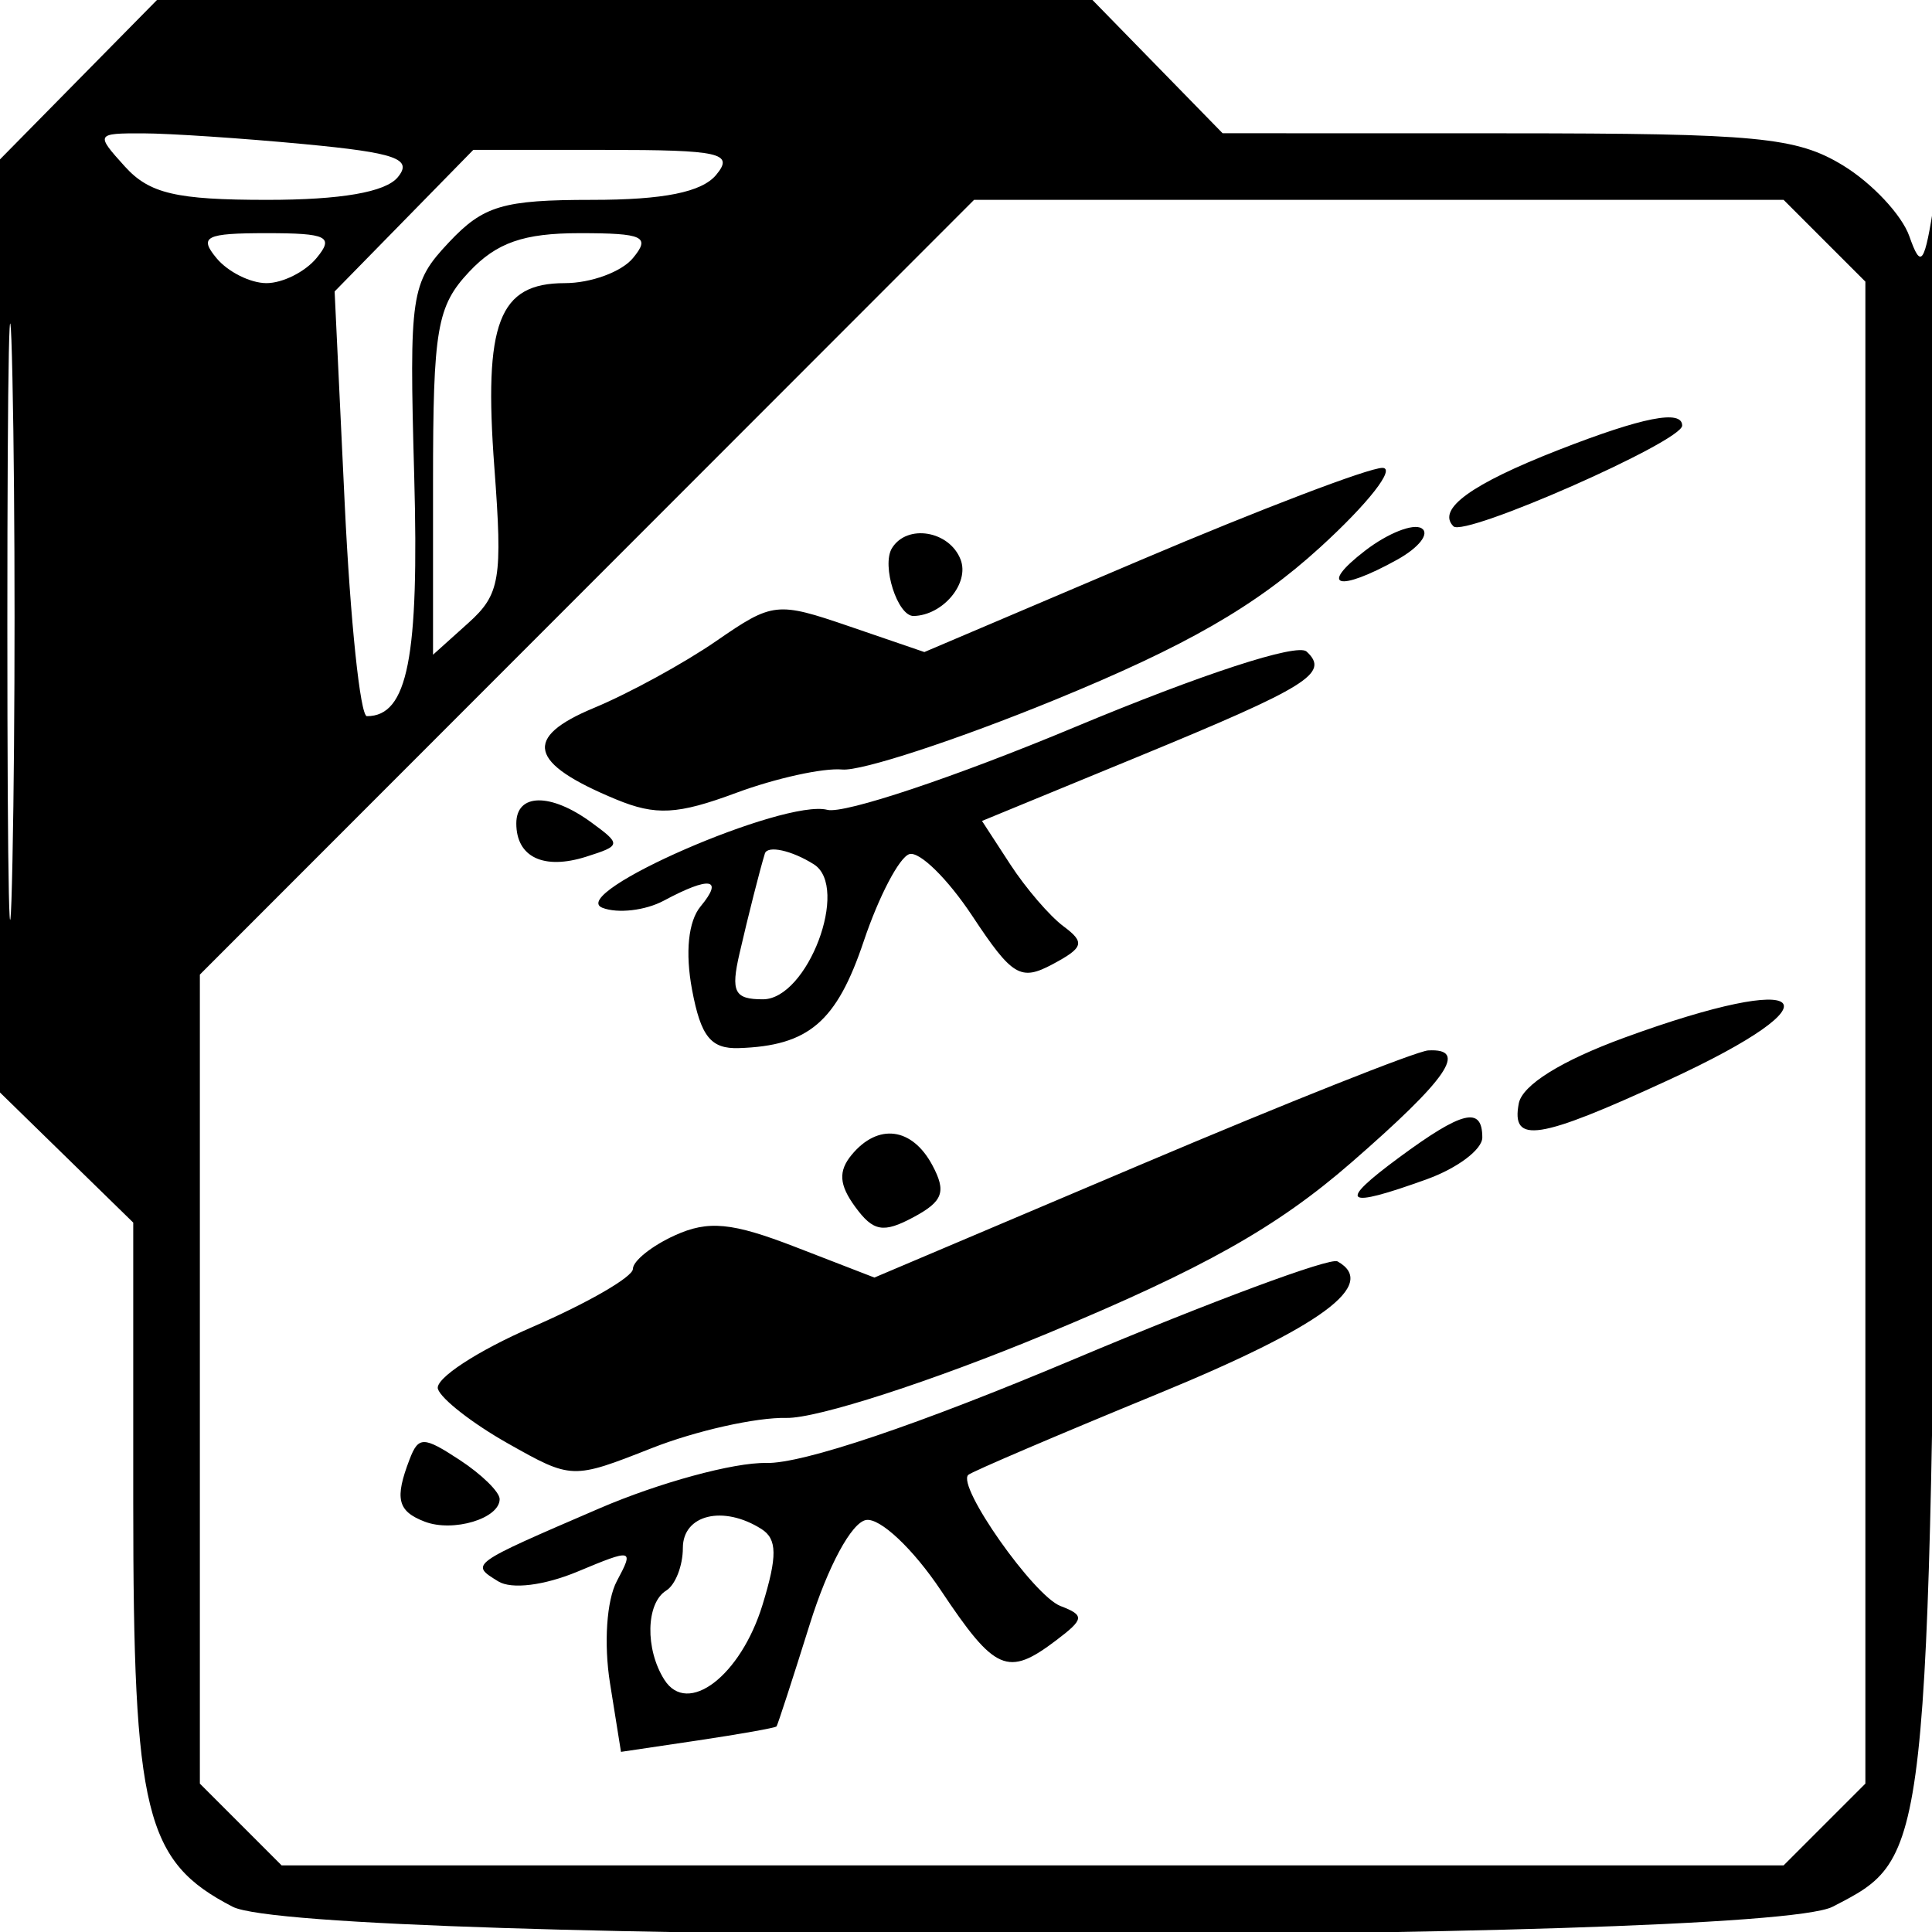
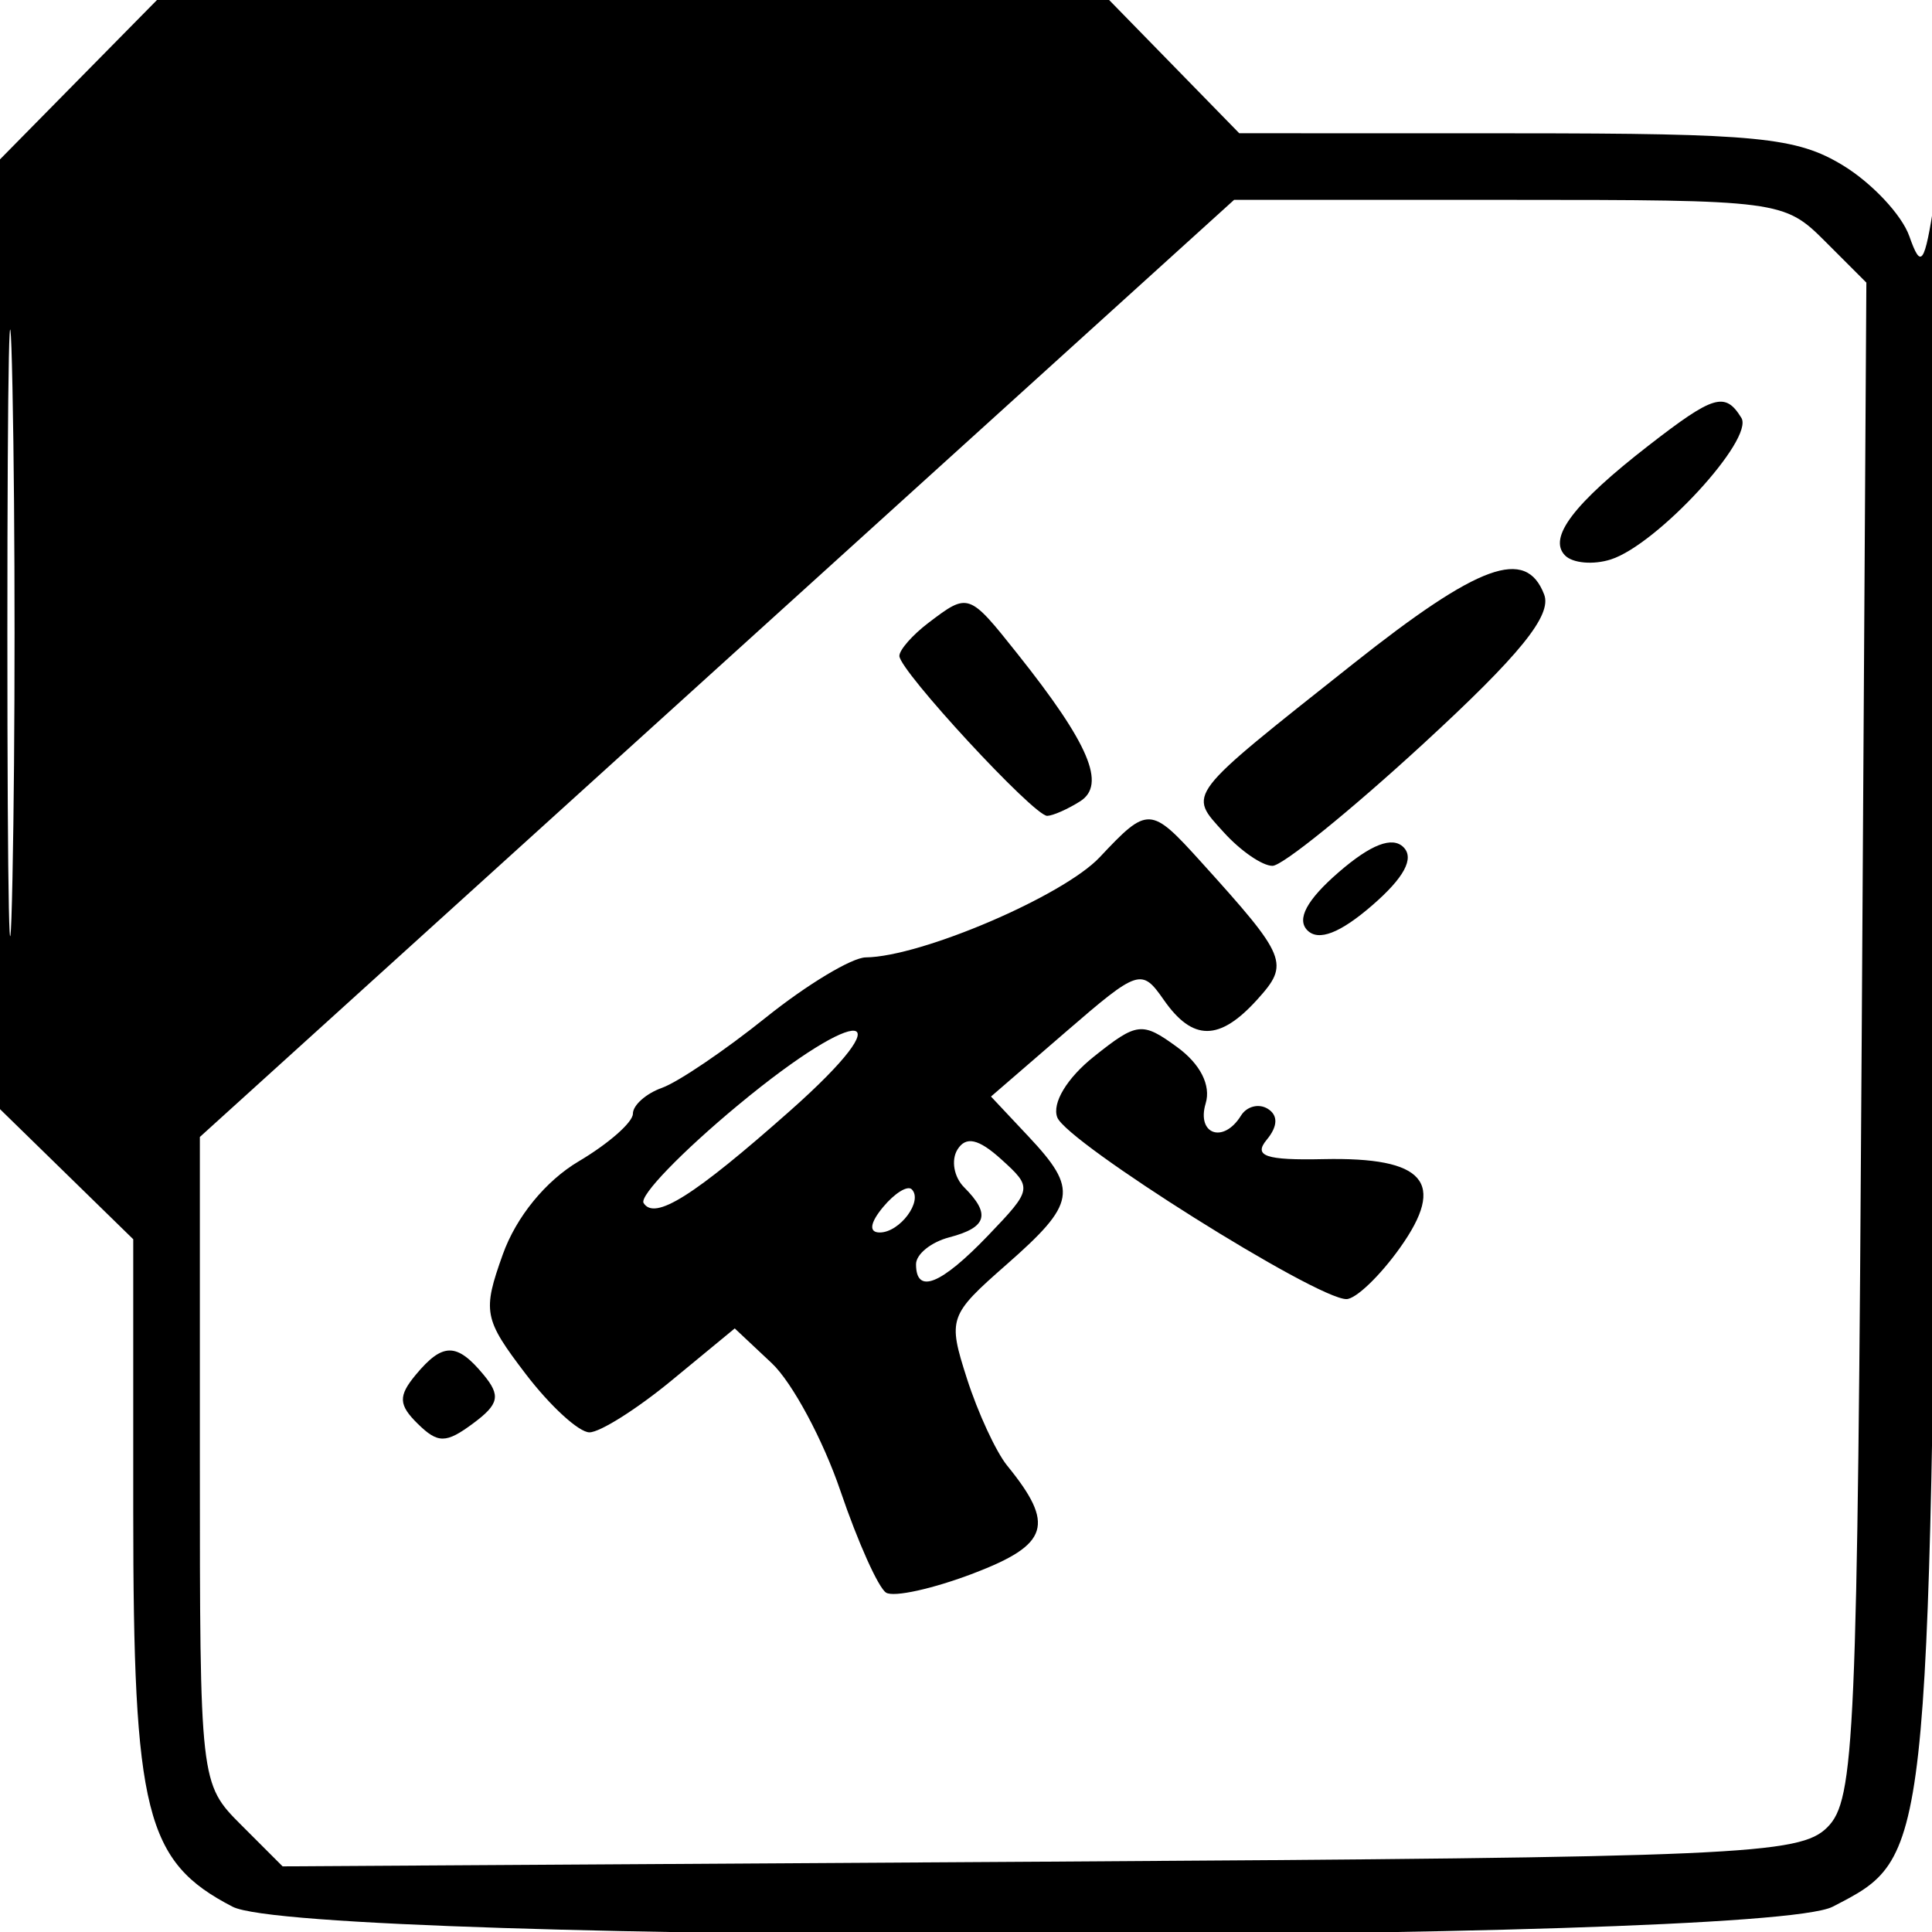
<svg xmlns="http://www.w3.org/2000/svg" width="116" height="116" viewBox="0 0 116 116" version="1.1">
-   <path d="M 4.712 4.784 L -0 9.569 0 37.581 L 0 65.594 4 69.500 L 8 73.406 8 90.253 C 8 108.898, 8.705 111.762, 13.967 114.483 C 18.356 116.753, 105.644 116.753, 110.033 114.483 C 115.844 111.478, 115.798 111.891, 116.349 57.451 C 116.627 29.978, 116.540 9.525, 116.155 12 C 115.547 15.906, 115.347 16.194, 114.638 14.181 C 114.189 12.906, 112.399 10.995, 110.661 9.935 C 107.867 8.231, 105.522 8.007, 90.453 8.004 L 73.406 8 69.500 4 L 65.594 0 37.509 0 L 9.425 -0 4.712 4.784 M 7.500 10 C 8.968 11.622, 10.580 12, 16.033 12 C 20.469 12, 23.138 11.539, 23.880 10.645 C 24.800 9.536, 23.779 9.174, 18.252 8.652 C 14.539 8.301, 10.193 8.011, 8.595 8.007 C 5.753 8, 5.729 8.044, 7.500 10 M 0.441 37.500 C 0.442 53.450, 0.580 59.835, 0.748 51.689 C 0.916 43.543, 0.916 30.493, 0.747 22.689 C 0.579 14.885, 0.441 21.550, 0.441 37.500 M 24.254 13.250 L 20.091 17.500 20.697 30.250 C 21.031 37.263, 21.630 43, 22.030 43 C 24.479 43, 25.171 39.488, 24.870 28.587 C 24.567 17.630, 24.662 16.988, 26.951 14.553 C 29.022 12.348, 30.194 12, 35.552 12 C 39.846 12, 42.138 11.538, 43 10.500 C 44.089 9.188, 43.252 9, 36.331 9 L 28.416 9 24.254 13.250 M 35.242 35.258 L 12 58.516 12 82.803 L 12 107.091 14.455 109.545 L 16.909 112 62 112 L 107.091 112 109.545 109.545 L 112 107.091 112 62 L 112 16.909 109.545 14.455 L 107.091 12 82.787 12 L 58.484 12 35.242 35.258 M 13 15.500 C 13.685 16.325, 15.035 17, 16 17 C 16.965 17, 18.315 16.325, 19 15.500 C 20.073 14.207, 19.660 14, 16 14 C 12.340 14, 11.927 14.207, 13 15.500 M 28.174 16.314 C 26.231 18.383, 26 19.729, 26 28.969 L 26 39.310 28.119 37.405 C 30.028 35.689, 30.183 34.764, 29.682 28.066 C 29.032 19.371, 29.939 17, 33.913 17 C 35.476 17, 37.315 16.325, 38 15.500 C 39.075 14.205, 38.637 14, 34.797 14 C 31.440 14, 29.815 14.568, 28.174 16.314 M 93.583 27.013 C 88.326 29.066, 86.245 30.578, 87.267 31.601 C 87.932 32.266, 101 26.510, 101 25.553 C 101 24.577, 98.623 25.045, 93.583 27.013 M 68.500 33.621 L 55.500 39.150 51.003 37.610 C 46.643 36.117, 46.399 36.144, 43.003 38.489 C 41.076 39.819, 37.775 41.625, 35.667 42.502 C 31.371 44.289, 31.738 45.820, 36.985 47.994 C 39.375 48.984, 40.681 48.913, 44.201 47.605 C 46.566 46.727, 49.432 46.096, 50.570 46.203 C 51.709 46.311, 57.448 44.430, 63.325 42.025 C 71.218 38.793, 75.379 36.403, 79.254 32.871 C 82.139 30.242, 83.825 28.091, 83 28.092 C 82.175 28.093, 75.650 30.581, 68.500 33.621 M 81.972 33.056 C 79.143 35.230, 80.336 35.574, 83.885 33.607 C 85.197 32.880, 85.859 32.031, 85.357 31.721 C 84.855 31.410, 83.332 32.011, 81.972 33.056 M 53.556 32.910 C 52.913 33.950, 53.889 37.008, 54.857 36.985 C 56.619 36.943, 58.222 35.020, 57.677 33.601 C 57.011 31.866, 54.465 31.439, 53.556 32.910 M 64.500 43.670 C 57.350 46.657, 50.679 48.886, 49.675 48.624 C 47.084 47.948, 33.980 53.656, 36.172 54.506 C 37.091 54.862, 38.749 54.669, 39.856 54.077 C 42.625 52.595, 43.470 52.728, 42.063 54.424 C 41.325 55.313, 41.133 57.192, 41.552 59.424 C 42.079 62.236, 42.680 62.985, 44.361 62.930 C 48.555 62.792, 50.231 61.358, 51.859 56.515 C 52.761 53.829, 53.993 51.475, 54.596 51.284 C 55.199 51.093, 56.899 52.760, 58.374 54.988 C 60.779 58.623, 61.277 58.922, 63.208 57.889 C 65.067 56.894, 65.155 56.584, 63.855 55.618 C 63.027 55.003, 61.587 53.328, 60.655 51.895 L 58.960 49.291 68.230 45.475 C 78.568 41.219, 79.853 40.420, 78.450 39.120 C 77.889 38.601, 72.171 40.466, 64.500 43.670 M 31 49.441 C 31 51.466, 32.643 52.248, 35.196 51.438 C 37.299 50.770, 37.310 50.700, 35.496 49.373 C 33.057 47.590, 31 47.621, 31 49.441 M 45.923 51.250 C 45.613 52.264, 44.935 54.937, 44.401 57.250 C 43.869 59.558, 44.094 60, 45.806 60 C 48.487 60, 51.031 53.267, 48.867 51.896 C 47.544 51.059, 46.080 50.737, 45.923 51.250 M 97.513 62.309 C 93.738 63.691, 91.403 65.146, 91.190 66.250 C 90.717 68.709, 92.356 68.454, 100.170 64.852 C 110.697 60, 108.796 58.181, 97.513 62.309 M 68.500 69.922 L 52.500 76.706 47.758 74.871 C 43.941 73.393, 42.527 73.258, 40.508 74.178 C 39.129 74.807, 38 75.712, 38 76.189 C 38 76.667, 35.284 78.235, 31.965 79.674 C 28.646 81.114, 26.094 82.788, 26.293 83.396 C 26.492 84.003, 28.385 85.476, 30.499 86.668 C 34.330 88.828, 34.359 88.829, 39.135 86.947 C 41.770 85.908, 45.406 85.092, 47.213 85.134 C 49.049 85.176, 55.959 82.941, 62.870 80.069 C 72.248 76.172, 76.663 73.691, 81.120 69.814 C 86.930 64.761, 88.184 62.934, 85.750 63.069 C 85.063 63.108, 77.300 66.191, 68.500 69.922 M 84 69.500 C 80.251 72.266, 80.688 72.604, 85.679 70.799 C 87.506 70.139, 89 69.014, 89 68.299 C 89 66.404, 87.809 66.690, 84 69.500 M 51.139 69.332 C 50.324 70.315, 50.378 71.135, 51.346 72.459 C 52.434 73.947, 53.031 74.054, 54.842 73.085 C 56.625 72.130, 56.833 71.557, 55.978 69.958 C 54.763 67.688, 52.723 67.424, 51.139 69.332 M 64.500 81.602 C 55.104 85.560, 48.192 87.891, 46 87.840 C 44.075 87.796, 39.575 89.020, 36 90.561 C 28.164 93.938, 28.218 93.899, 29.914 94.947 C 30.712 95.440, 32.677 95.197, 34.690 94.356 C 37.996 92.975, 38.074 92.994, 37.037 94.930 C 36.422 96.080, 36.247 98.690, 36.625 101.059 L 37.285 105.184 41.893 104.499 C 44.427 104.121, 46.556 103.743, 46.624 103.656 C 46.693 103.570, 47.593 100.804, 48.624 97.509 C 49.711 94.039, 51.131 91.411, 52 91.263 C 52.836 91.120, 54.828 92.996, 56.500 95.501 C 59.744 100.362, 60.503 100.691, 63.403 98.496 C 65.105 97.208, 65.134 96.989, 63.674 96.428 C 62.065 95.811, 57.427 89.217, 58.136 88.554 C 58.336 88.367, 63.450 86.181, 69.500 83.695 C 79.368 79.641, 82.784 77.125, 80.305 75.735 C 79.862 75.487, 72.750 78.127, 64.500 81.602 M 24.593 87.619 C 23.685 89.984, 23.867 90.735, 25.500 91.362 C 27.206 92.016, 30 91.176, 30 90.008 C 30 89.580, 28.917 88.520, 27.593 87.653 C 25.429 86.235, 25.125 86.232, 24.593 87.619 M 41 92.941 C 41 94.009, 40.550 95.160, 40 95.500 C 38.781 96.253, 38.723 99.015, 39.888 100.853 C 41.285 103.057, 44.473 100.625, 45.783 96.356 C 46.680 93.432, 46.666 92.407, 45.721 91.806 C 43.432 90.352, 41 90.936, 41 92.941" stroke="none" fill="black" fill-rule="evenodd" />
+   <path d="M 4.712 4.784 L -0 9.569 -0 38.081 L -0 66.594 4 70.500 L 8 74.406 8 90.753 C 8 108.857, 8.734 111.777, 13.967 114.483 C 18.356 116.753, 105.644 116.753, 110.033 114.483 C 115.860 111.470, 115.814 111.883, 116.358 57.436 C 116.632 29.971, 116.542 9.525, 116.156 12 C 115.548 15.907, 115.347 16.194, 114.638 14.181 C 114.189 12.906, 112.399 10.995, 110.661 9.935 C 107.877 8.237, 105.528 8.007, 90.953 8.004 L 74.406 8 70.500 4 L 66.594 0 38.009 -0 L 9.425 -0 4.712 4.784 M 0.442 38 C 0.442 54.225, 0.580 60.862, 0.748 52.750 C 0.916 44.637, 0.916 31.362, 0.748 23.250 C 0.580 15.137, 0.442 21.775, 0.442 38 M 43.048 40.133 L 12 68.265 12 87.678 C 12 107.018, 12.009 107.100, 14.484 109.575 L 16.968 112.059 62.449 111.779 C 104.552 111.521, 108.063 111.367, 109.715 109.715 C 111.367 108.063, 111.521 104.552, 111.779 62.449 L 112.059 16.968 109.575 14.484 C 107.130 12.039, 106.829 12, 90.594 12 L 74.096 12 43.048 40.133 M 99 26.737 C 94.490 30.235, 92.927 32.288, 93.967 33.349 C 94.424 33.816, 95.659 33.926, 96.710 33.592 C 99.487 32.711, 105.342 26.362, 104.553 25.086 C 103.580 23.512, 102.895 23.716, 99 26.737 M 81.247 39.855 C 71.085 47.912, 71.326 47.598, 73.479 49.976 C 74.486 51.089, 75.803 51.994, 76.405 51.986 C 77.007 51.979, 81.069 48.691, 85.432 44.681 C 91.275 39.308, 93.192 36.942, 92.713 35.694 C 91.617 32.840, 88.810 33.858, 81.247 39.855 M 55.750 37.392 C 54.788 38.123, 54 39.018, 54 39.383 C 54 40.264, 62.081 49.004, 62.877 48.985 C 63.220 48.976, 64.109 48.583, 64.853 48.112 C 66.433 47.111, 65.391 44.659, 61.086 39.250 C 58.166 35.580, 58.146 35.573, 55.750 37.392 M 66.031 51.467 C 63.846 53.793, 55.312 57.447, 51.981 57.483 C 51.145 57.493, 48.445 59.118, 45.981 61.095 C 43.516 63.073, 40.712 64.971, 39.750 65.314 C 38.788 65.657, 38 66.357, 38 66.870 C 38 67.383, 36.538 68.668, 34.750 69.726 C 32.760 70.904, 30.992 73.069, 30.190 75.313 C 28.960 78.749, 29.045 79.192, 31.558 82.488 C 33.032 84.419, 34.756 86, 35.391 86 C 36.025 86, 38.248 84.596, 40.330 82.880 L 44.115 79.760 46.340 81.850 C 47.564 83, 49.419 86.452, 50.463 89.523 C 51.507 92.593, 52.740 95.339, 53.204 95.626 C 53.668 95.913, 56.029 95.391, 58.451 94.466 C 62.986 92.734, 63.359 91.542, 60.474 88 C 59.803 87.175, 58.715 84.826, 58.058 82.779 C 56.898 79.163, 56.965 78.970, 60.432 75.926 C 64.615 72.253, 64.755 71.433, 61.750 68.233 L 59.500 65.838 64 61.949 C 68.354 58.187, 68.545 58.125, 69.872 60.030 C 71.611 62.528, 73.216 62.524, 75.483 60.019 C 77.445 57.851, 77.292 57.477, 72.113 51.750 C 69.080 48.396, 68.923 48.389, 66.031 51.467 M 80.383 52.364 C 78.461 54.028, 77.833 55.194, 78.500 55.861 C 79.167 56.528, 80.461 56.028, 82.383 54.364 C 84.306 52.699, 84.933 51.533, 84.267 50.867 C 83.600 50.200, 82.306 50.699, 80.383 52.364 M 44.331 66.340 C 40.938 69.153, 38.378 71.803, 38.642 72.230 C 39.302 73.298, 41.643 71.825, 47.427 66.702 C 54.428 60.501, 51.752 60.188, 44.331 66.340 M 65.681 63.437 C 64.059 64.731, 63.153 66.235, 63.481 67.091 C 64.058 68.594, 79.025 78, 80.840 78 C 81.403 78, 82.850 76.615, 84.055 74.923 C 86.861 70.983, 85.550 69.464, 79.455 69.596 C 75.994 69.670, 75.242 69.414, 76.054 68.435 C 76.726 67.625, 76.748 66.963, 76.118 66.573 C 75.579 66.240, 74.856 66.425, 74.510 66.984 C 73.460 68.683, 71.830 68.118, 72.390 66.250 C 72.717 65.162, 72.069 63.883, 70.677 62.869 C 68.575 61.337, 68.273 61.371, 65.681 63.437 M 57.486 69.022 C 57.095 69.656, 57.275 70.675, 57.887 71.287 C 59.500 72.900, 59.264 73.698, 57 74.290 C 55.900 74.577, 55 75.305, 55 75.906 C 55 77.738, 56.489 77.142, 59.334 74.174 C 61.991 71.400, 62.006 71.315, 60.120 69.609 C 58.753 68.371, 57.993 68.202, 57.486 69.022 M 53.020 72.476 C 52.231 73.426, 52.155 74, 52.819 74 C 54.027 74, 55.436 72.103, 54.743 71.409 C 54.491 71.158, 53.716 71.638, 53.020 72.476 M 24.958 82.550 C 23.904 83.821, 23.927 84.351, 25.086 85.489 C 26.293 86.674, 26.778 86.671, 28.398 85.470 C 29.968 84.306, 30.077 83.798, 29.026 82.531 C 27.423 80.600, 26.574 80.604, 24.958 82.550" stroke="none" fill="black" fill-rule="evenodd" />
</svg>
